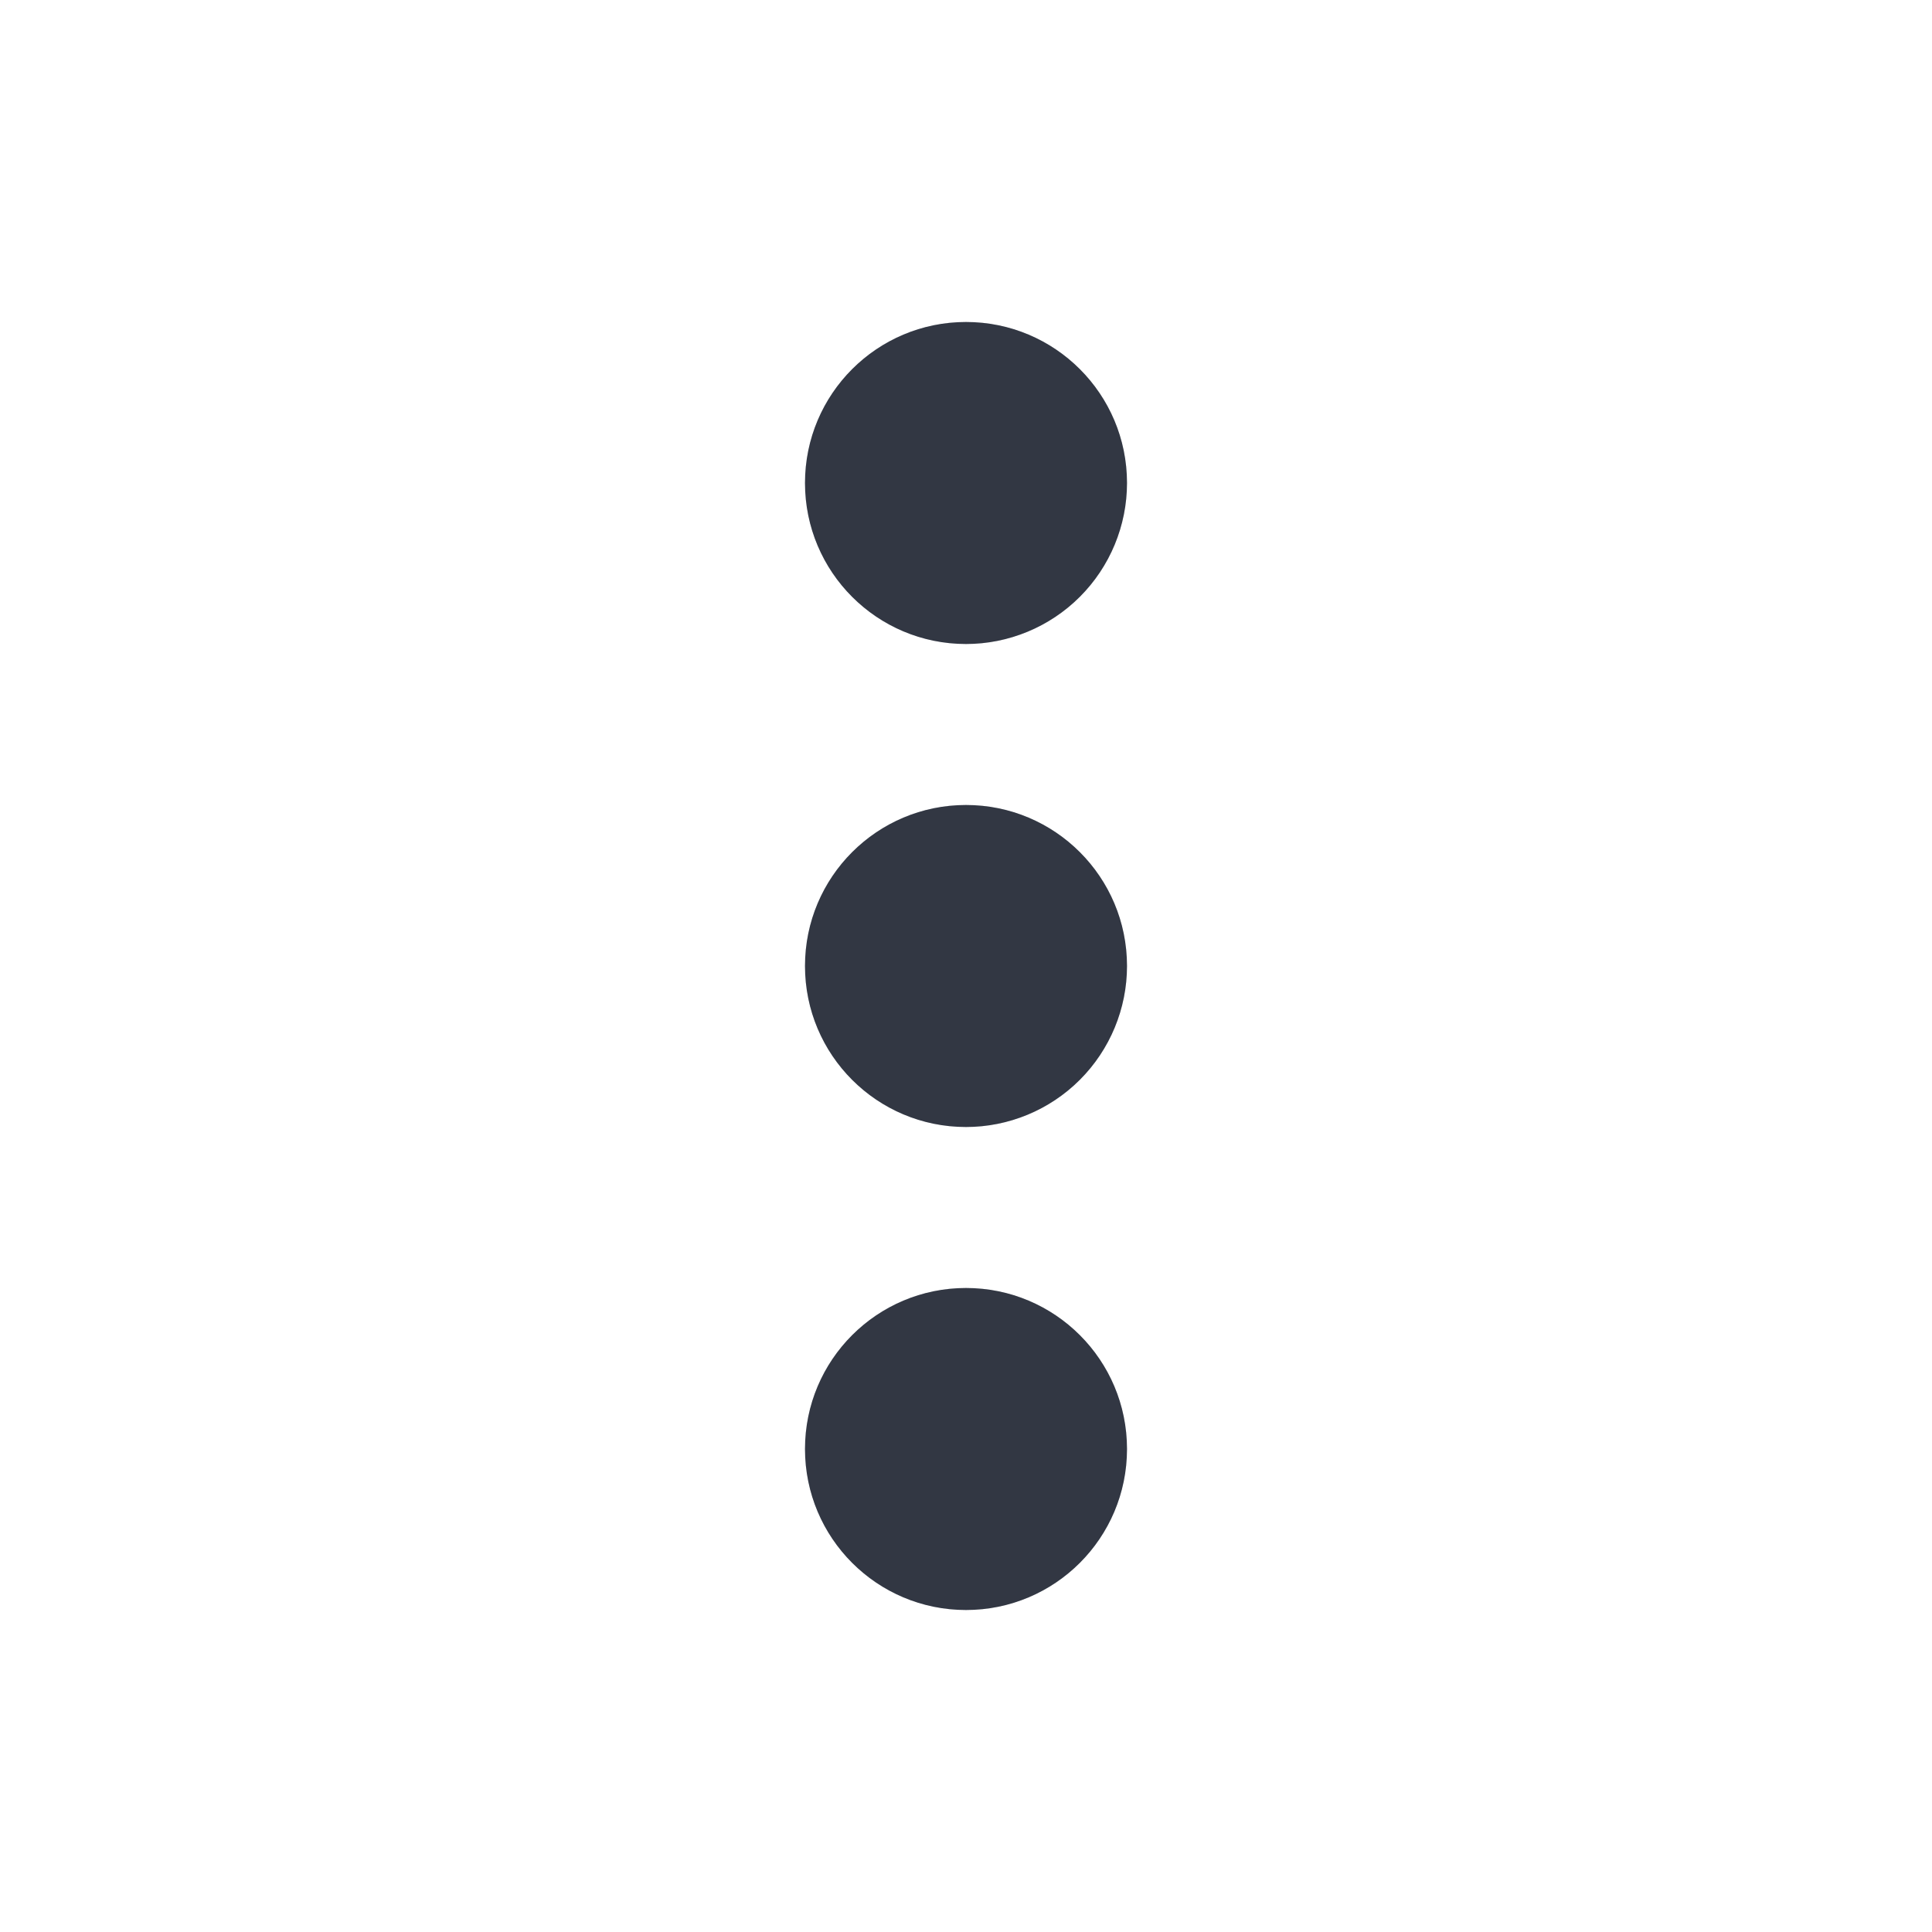
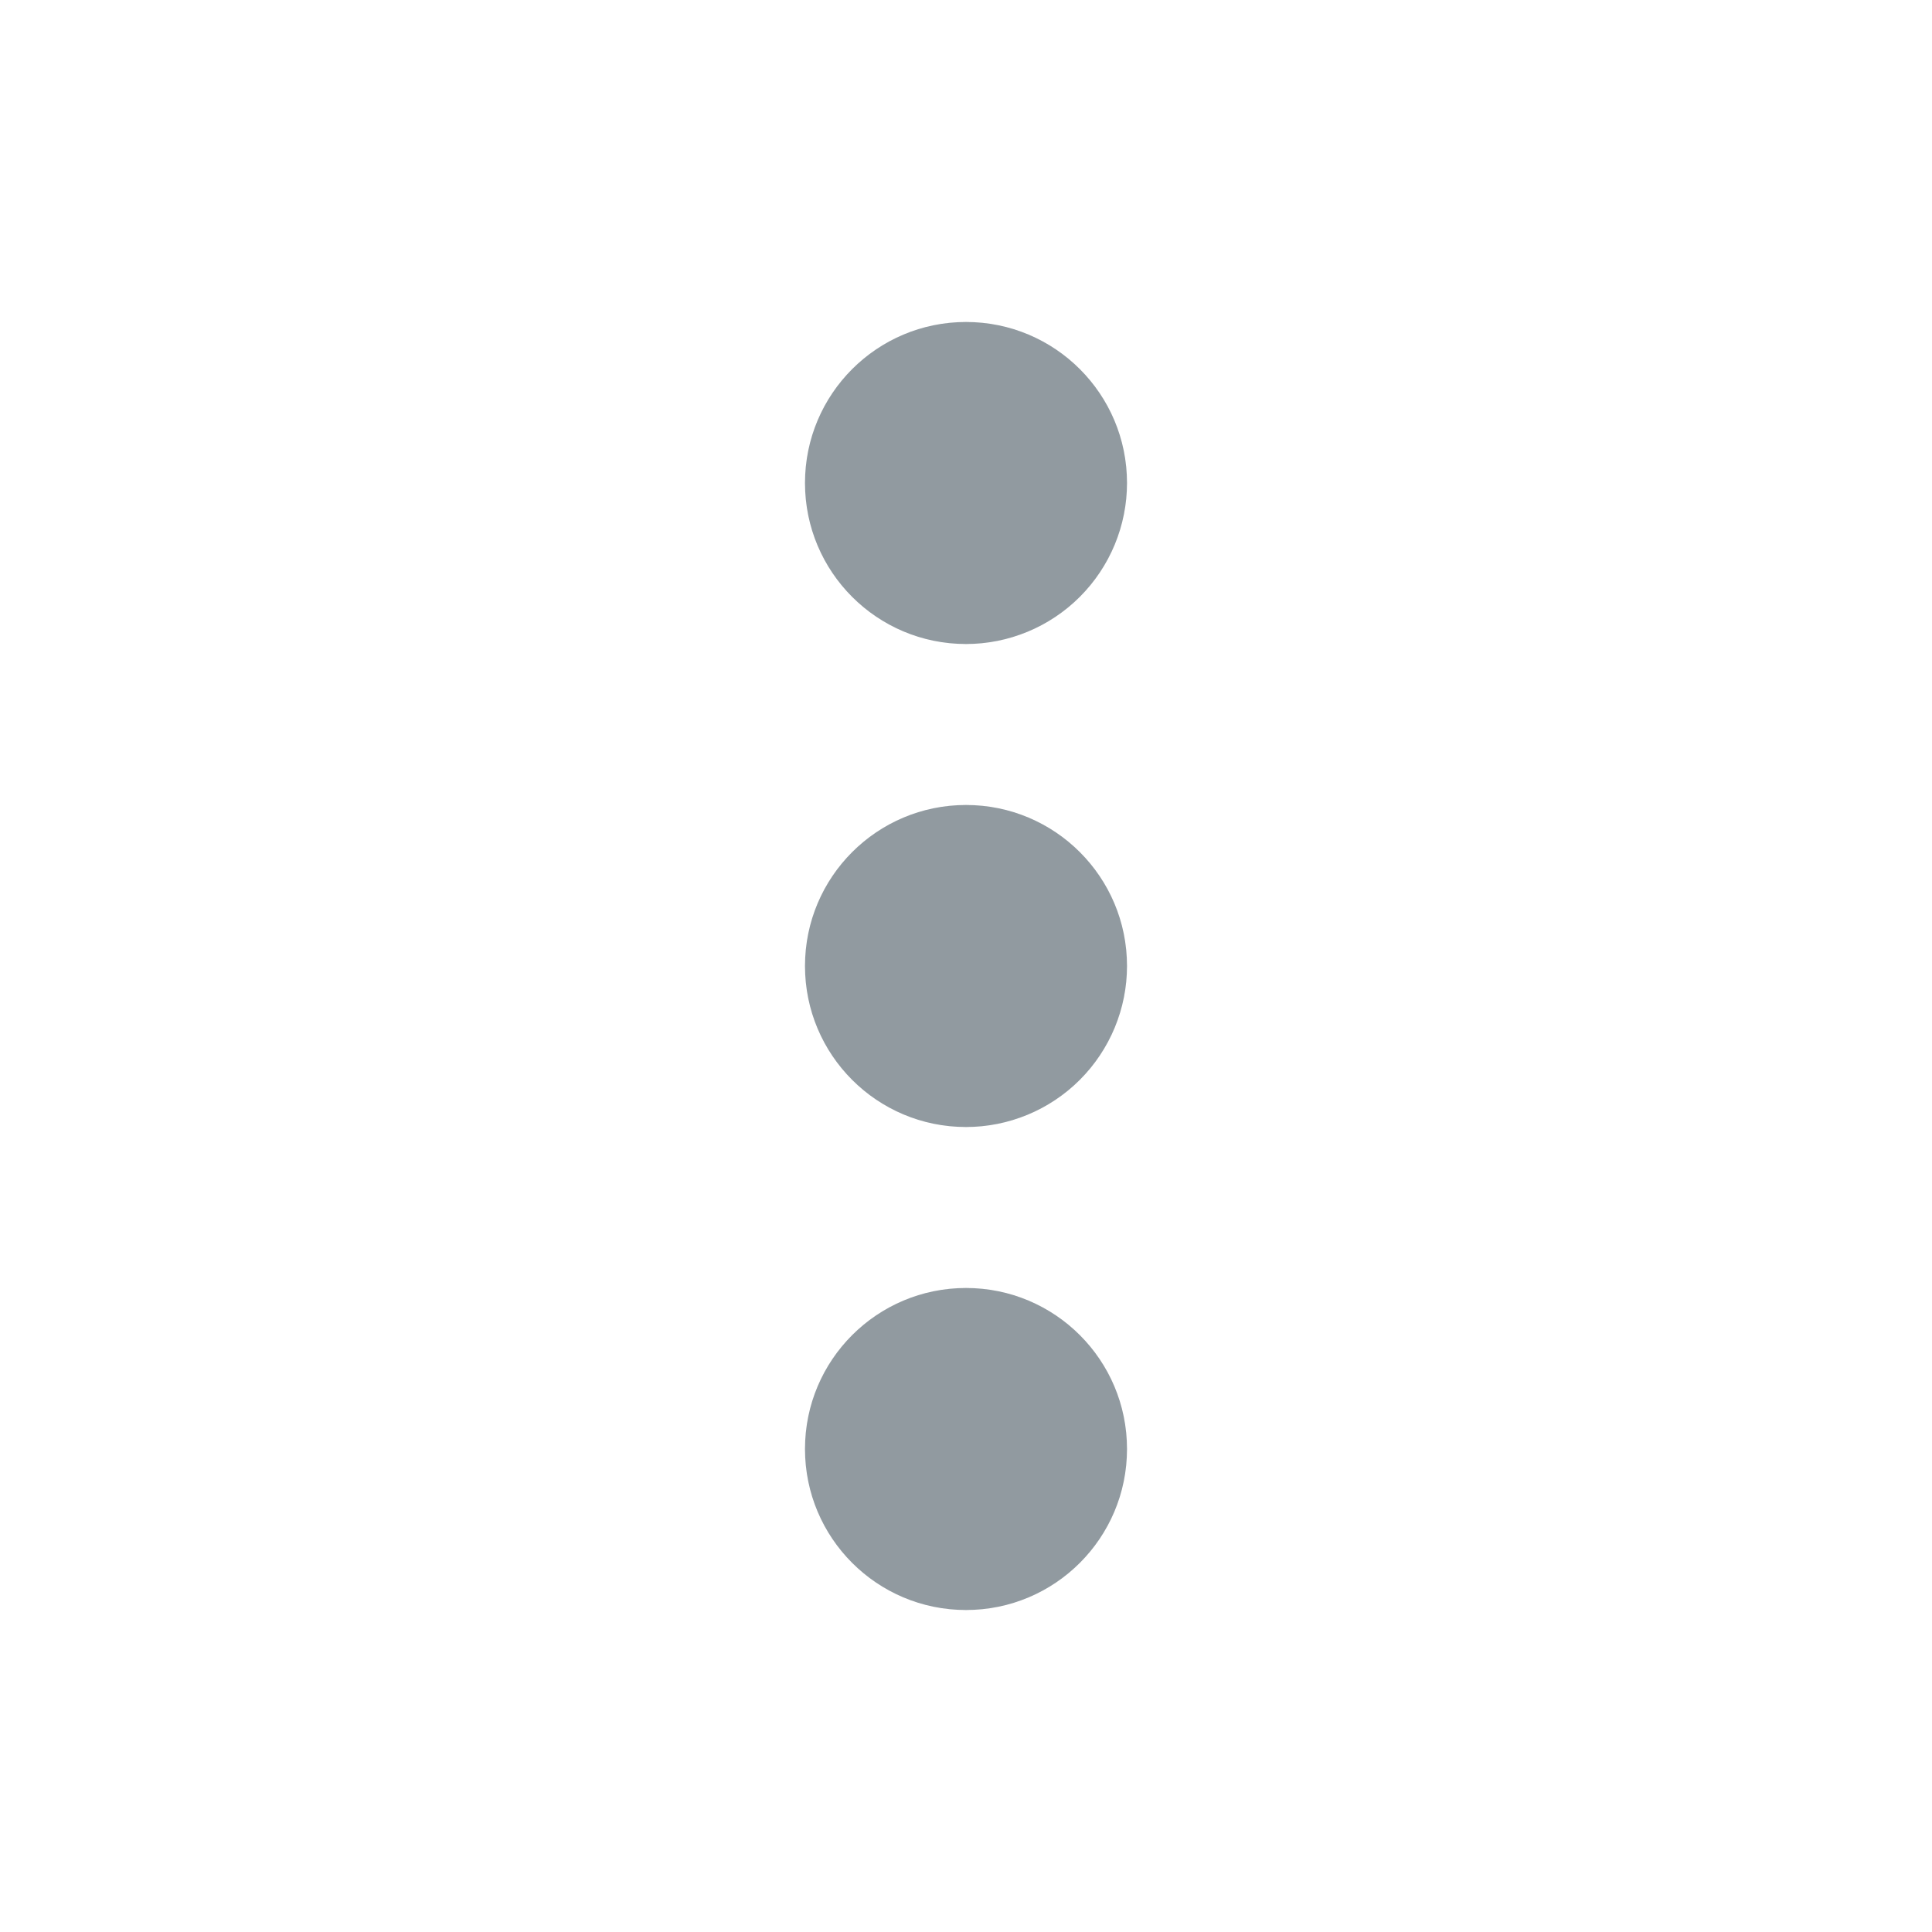
<svg xmlns="http://www.w3.org/2000/svg" width="24" height="24" viewBox="0 0 24 24" fill="none">
-   <path d="M12 20C10.895 20 10 19.105 10 18C10 16.895 10.895 16 12 16C13.105 16 14 16.895 14 18C14 19.105 13.105 20 12 20ZM12 14C10.895 14 10 13.105 10 12C10 10.895 10.895 10 12 10C13.105 10 14 10.895 14 12C14 12.53 13.789 13.039 13.414 13.414C13.039 13.789 12.53 14 12 14ZM12 8C10.895 8 10 7.105 10 6C10 4.895 10.895 4 12 4C13.105 4 14 4.895 14 6C14 6.53 13.789 7.039 13.414 7.414C13.039 7.789 12.53 8 12 8Z" fill="#3E4554" />
+   <path d="M12 20C10.895 20 10 19.105 10 18C10 16.895 10.895 16 12 16C13.105 16 14 16.895 14 18C14 19.105 13.105 20 12 20ZM12 14C10.895 14 10 13.105 10 12C10 10.895 10.895 10 12 10C13.105 10 14 10.895 14 12C14 12.53 13.789 13.039 13.414 13.414C13.039 13.789 12.53 14 12 14ZM12 8C10.895 8 10 7.105 10 6C10 4.895 10.895 4 12 4C13.105 4 14 4.895 14 6C14 6.53 13.789 7.039 13.414 7.414C13.039 7.789 12.53 8 12 8Z" fill="#B5C0C8" />
  <path d="M12 20C10.895 20 10 19.105 10 18C10 16.895 10.895 16 12 16C13.105 16 14 16.895 14 18C14 19.105 13.105 20 12 20ZM12 14C10.895 14 10 13.105 10 12C10 10.895 10.895 10 12 10C13.105 10 14 10.895 14 12C14 12.53 13.789 13.039 13.414 13.414C13.039 13.789 12.53 14 12 14ZM12 8C10.895 8 10 7.105 10 6C10 4.895 10.895 4 12 4C13.105 4 14 4.895 14 6C14 6.53 13.789 7.039 13.414 7.414C13.039 7.789 12.53 8 12 8Z" fill="black" fill-opacity="0.2" />
</svg>
